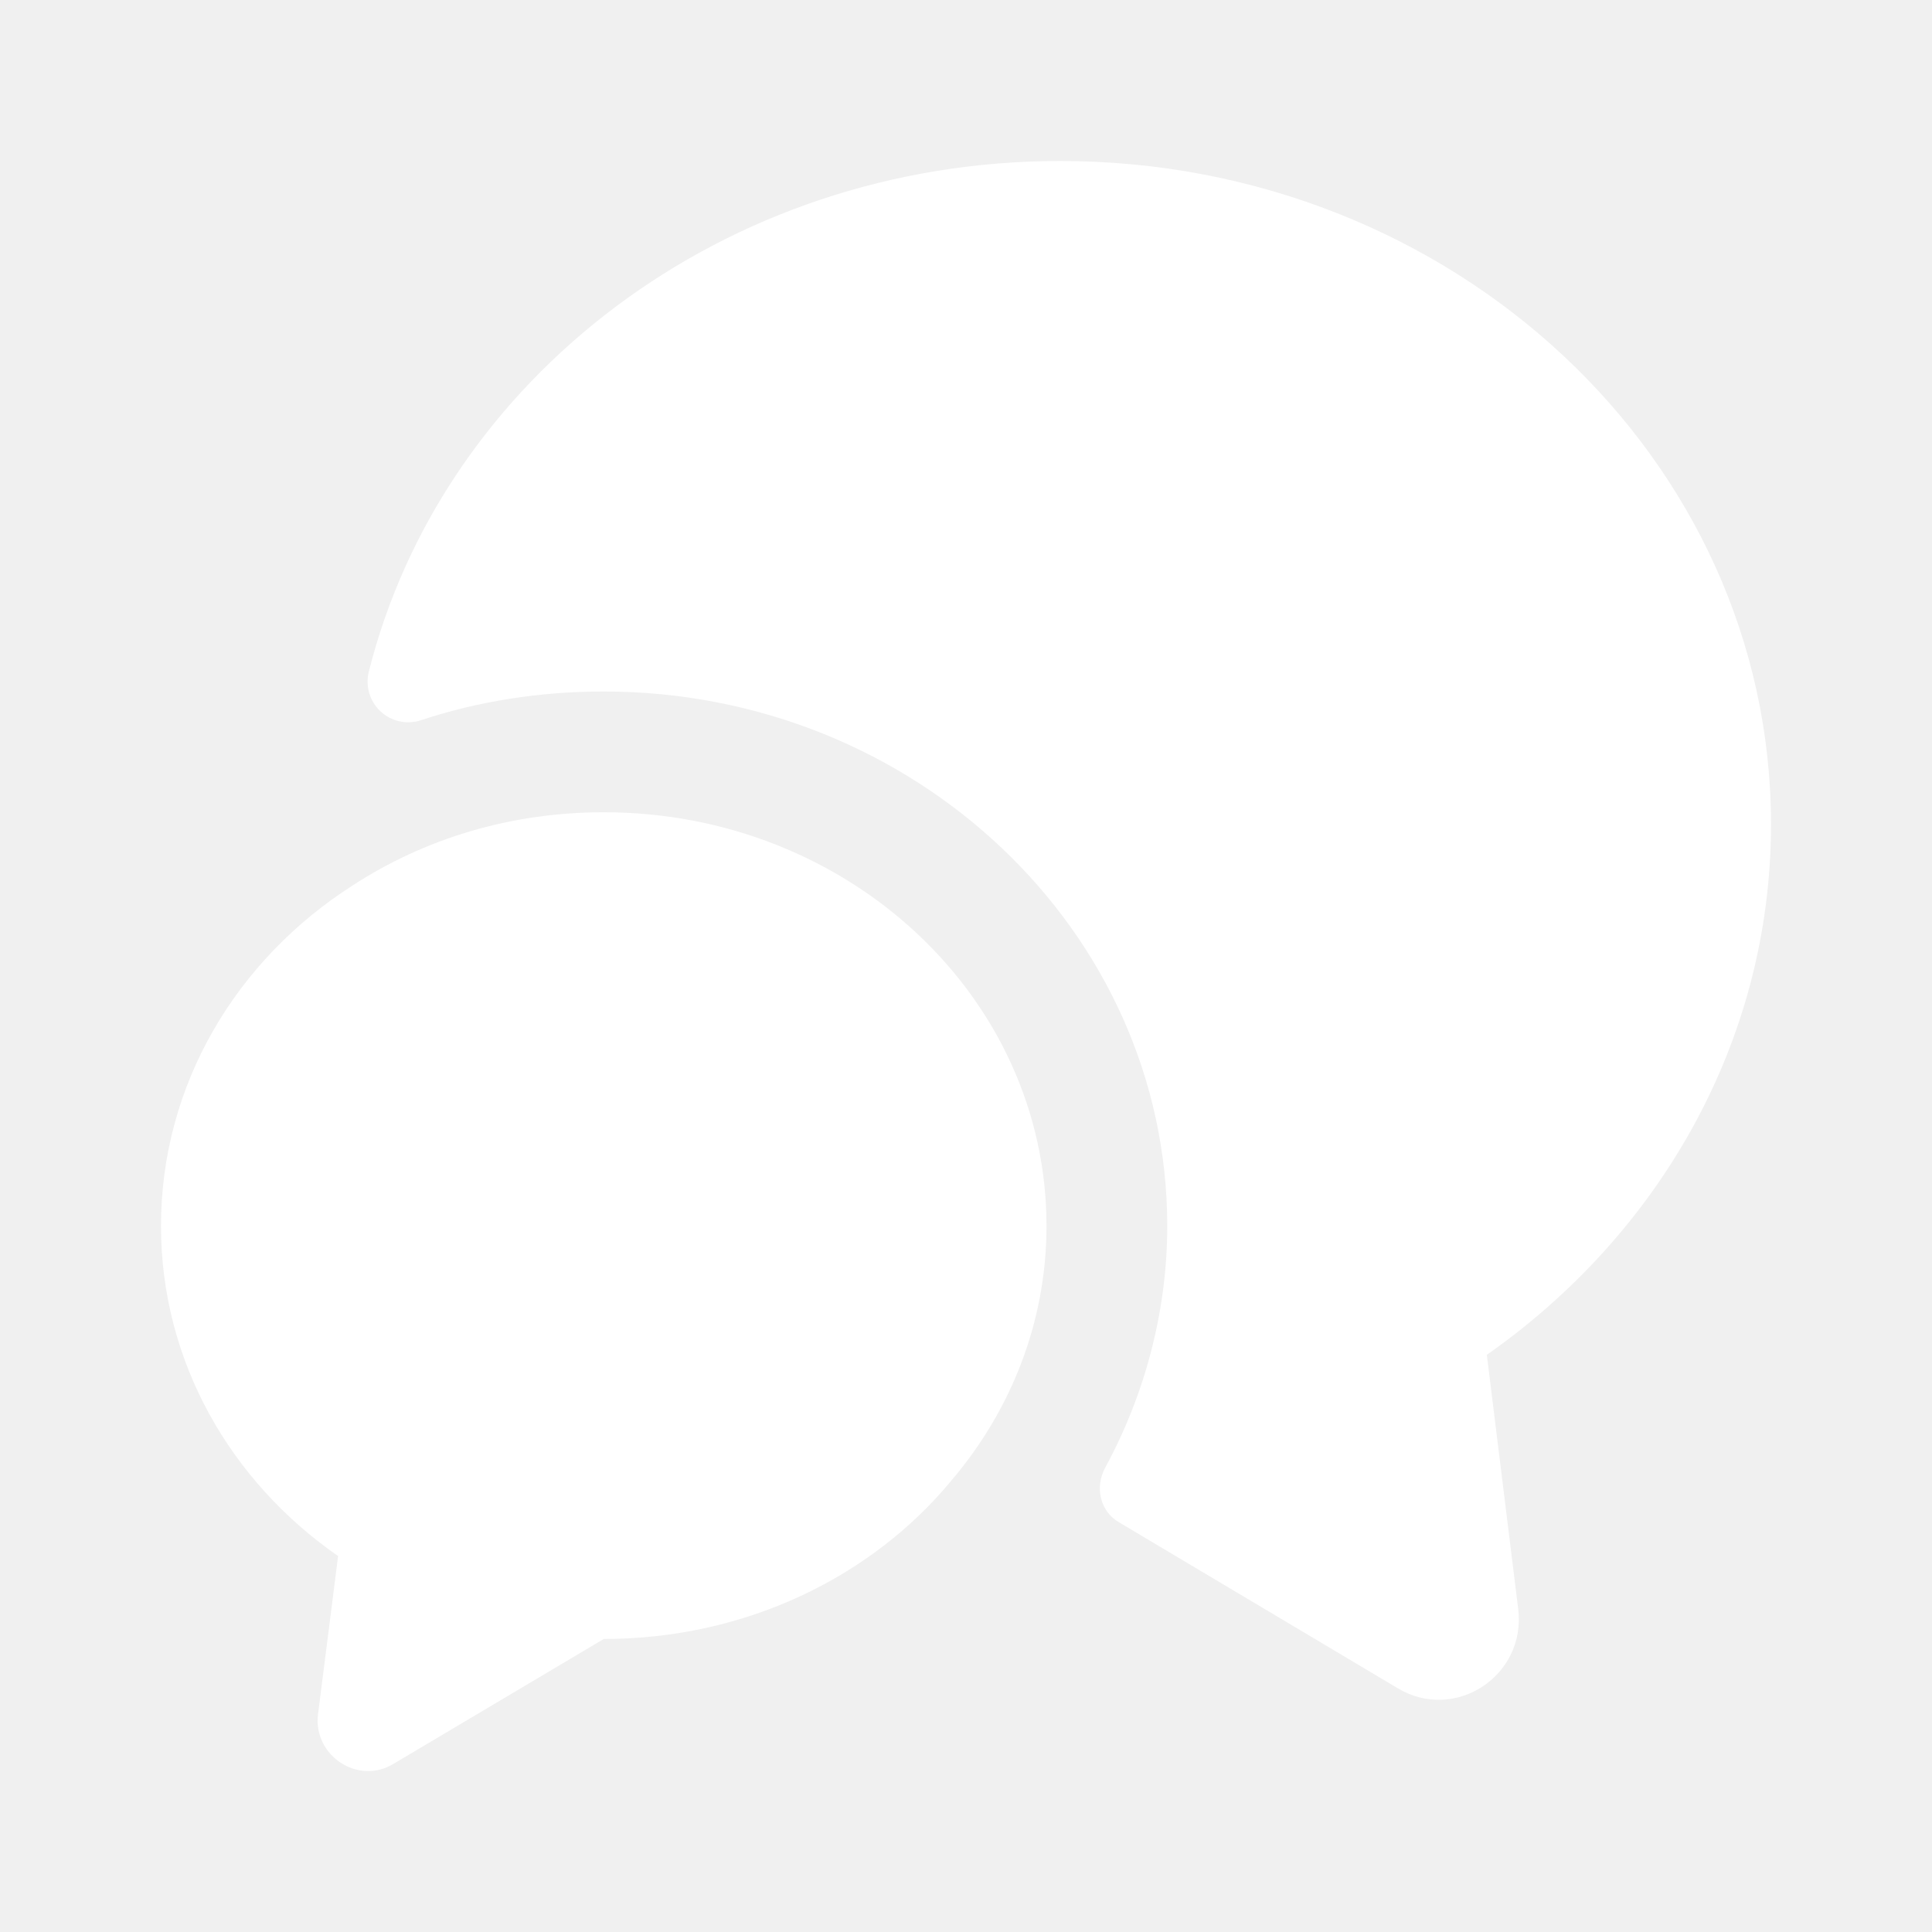
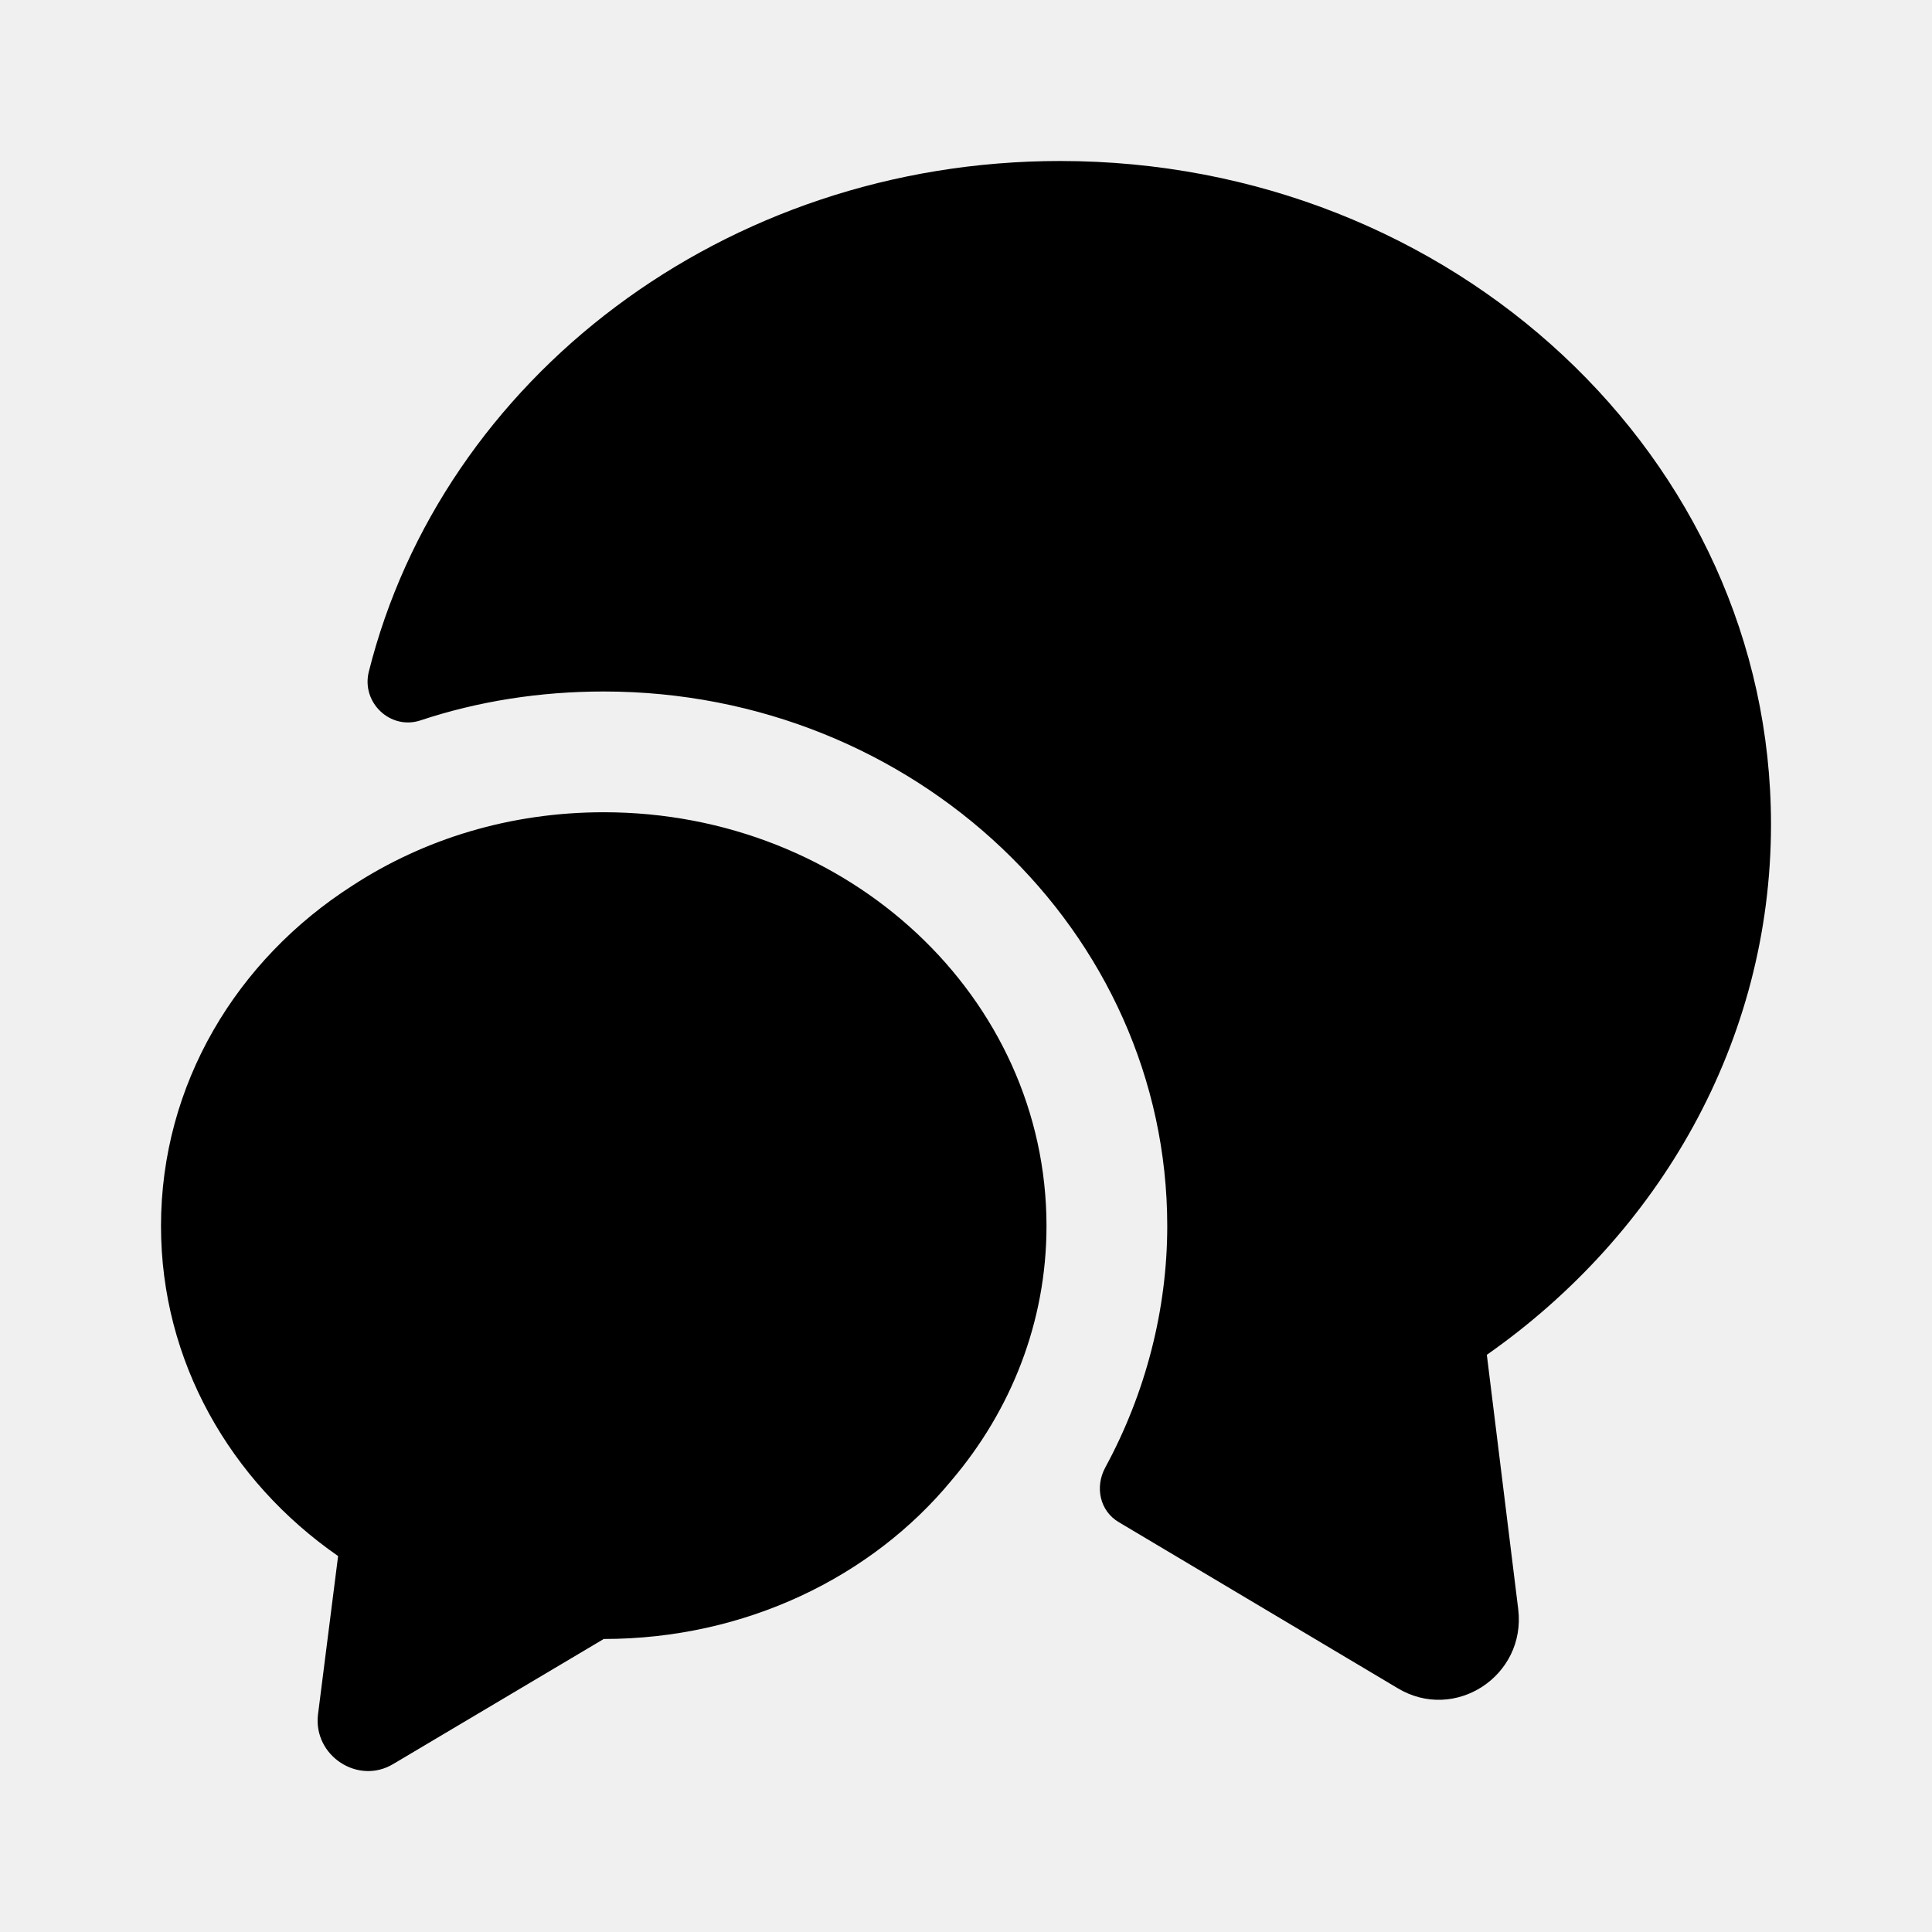
- <svg xmlns="http://www.w3.org/2000/svg" width="24" height="24" fill="none">
-   <path fill="#fff" d="m18.47 16.83.39 3.16c.1.83-.79 1.41-1.5.98l-3.46-2.06c-.24-.14-.3-.44-.17-.68.5-.92.77-1.96.77-3 0-3.66-3.14-6.64-7-6.64-.79 0-1.56.12-2.28.36a.505.505 0 0 1-.64-.6C5.49 4.71 8.99 2 13.17 2 18.05 2 22 5.69 22 10.24c0 2.7-1.39 5.09-3.53 6.59Z" />
-   <path fill="#fff" d="M13 15.23c0 1.19-.44 2.29-1.18 3.16-.99 1.2-2.56 1.97-4.32 1.97l-2.61 1.55c-.44.27-1-.1-.94-.61l.25-1.97C2.86 18.4 2 16.91 2 15.23c0-1.76.94-3.31 2.38-4.23.89-.58 1.96-.91 3.12-.91 3.04 0 5.5 2.3 5.5 5.14Z" />
+ <svg xmlns="http://www.w3.org/2000/svg" width="24" height="24" viewBox="0 0 24 24" fill="none">
+   <path d="M18.47 16.83L18.86 19.99C18.96 20.82 18.07 21.4 17.36 20.97L13.9 18.91C13.66 18.77 13.6 18.47 13.73 18.23C14.23 17.31 14.5 16.27 14.5 15.23C14.5 11.57 11.36 8.59 7.5 8.59C6.71 8.59 5.94 8.71 5.22 8.95C4.85 9.07 4.49 8.73 4.58 8.35C5.49 4.71 8.99 2 13.17 2C18.05 2 22 5.69 22 10.24C22 12.94 20.61 15.33 18.47 16.83Z" fill="black" />
+   <path d="M13 15.23C13 16.42 12.56 17.52 11.82 18.39C10.83 19.59 9.26 20.36 7.5 20.36L4.89 21.91C4.45 22.18 3.89 21.81 3.95 21.3L4.2 19.33C2.86 18.4 2 16.91 2 15.23C2 13.47 2.94 11.92 4.38 11C5.27 10.42 6.34 10.09 7.5 10.09C10.54 10.09 13 12.39 13 15.23Z" fill="black" />
</svg>
